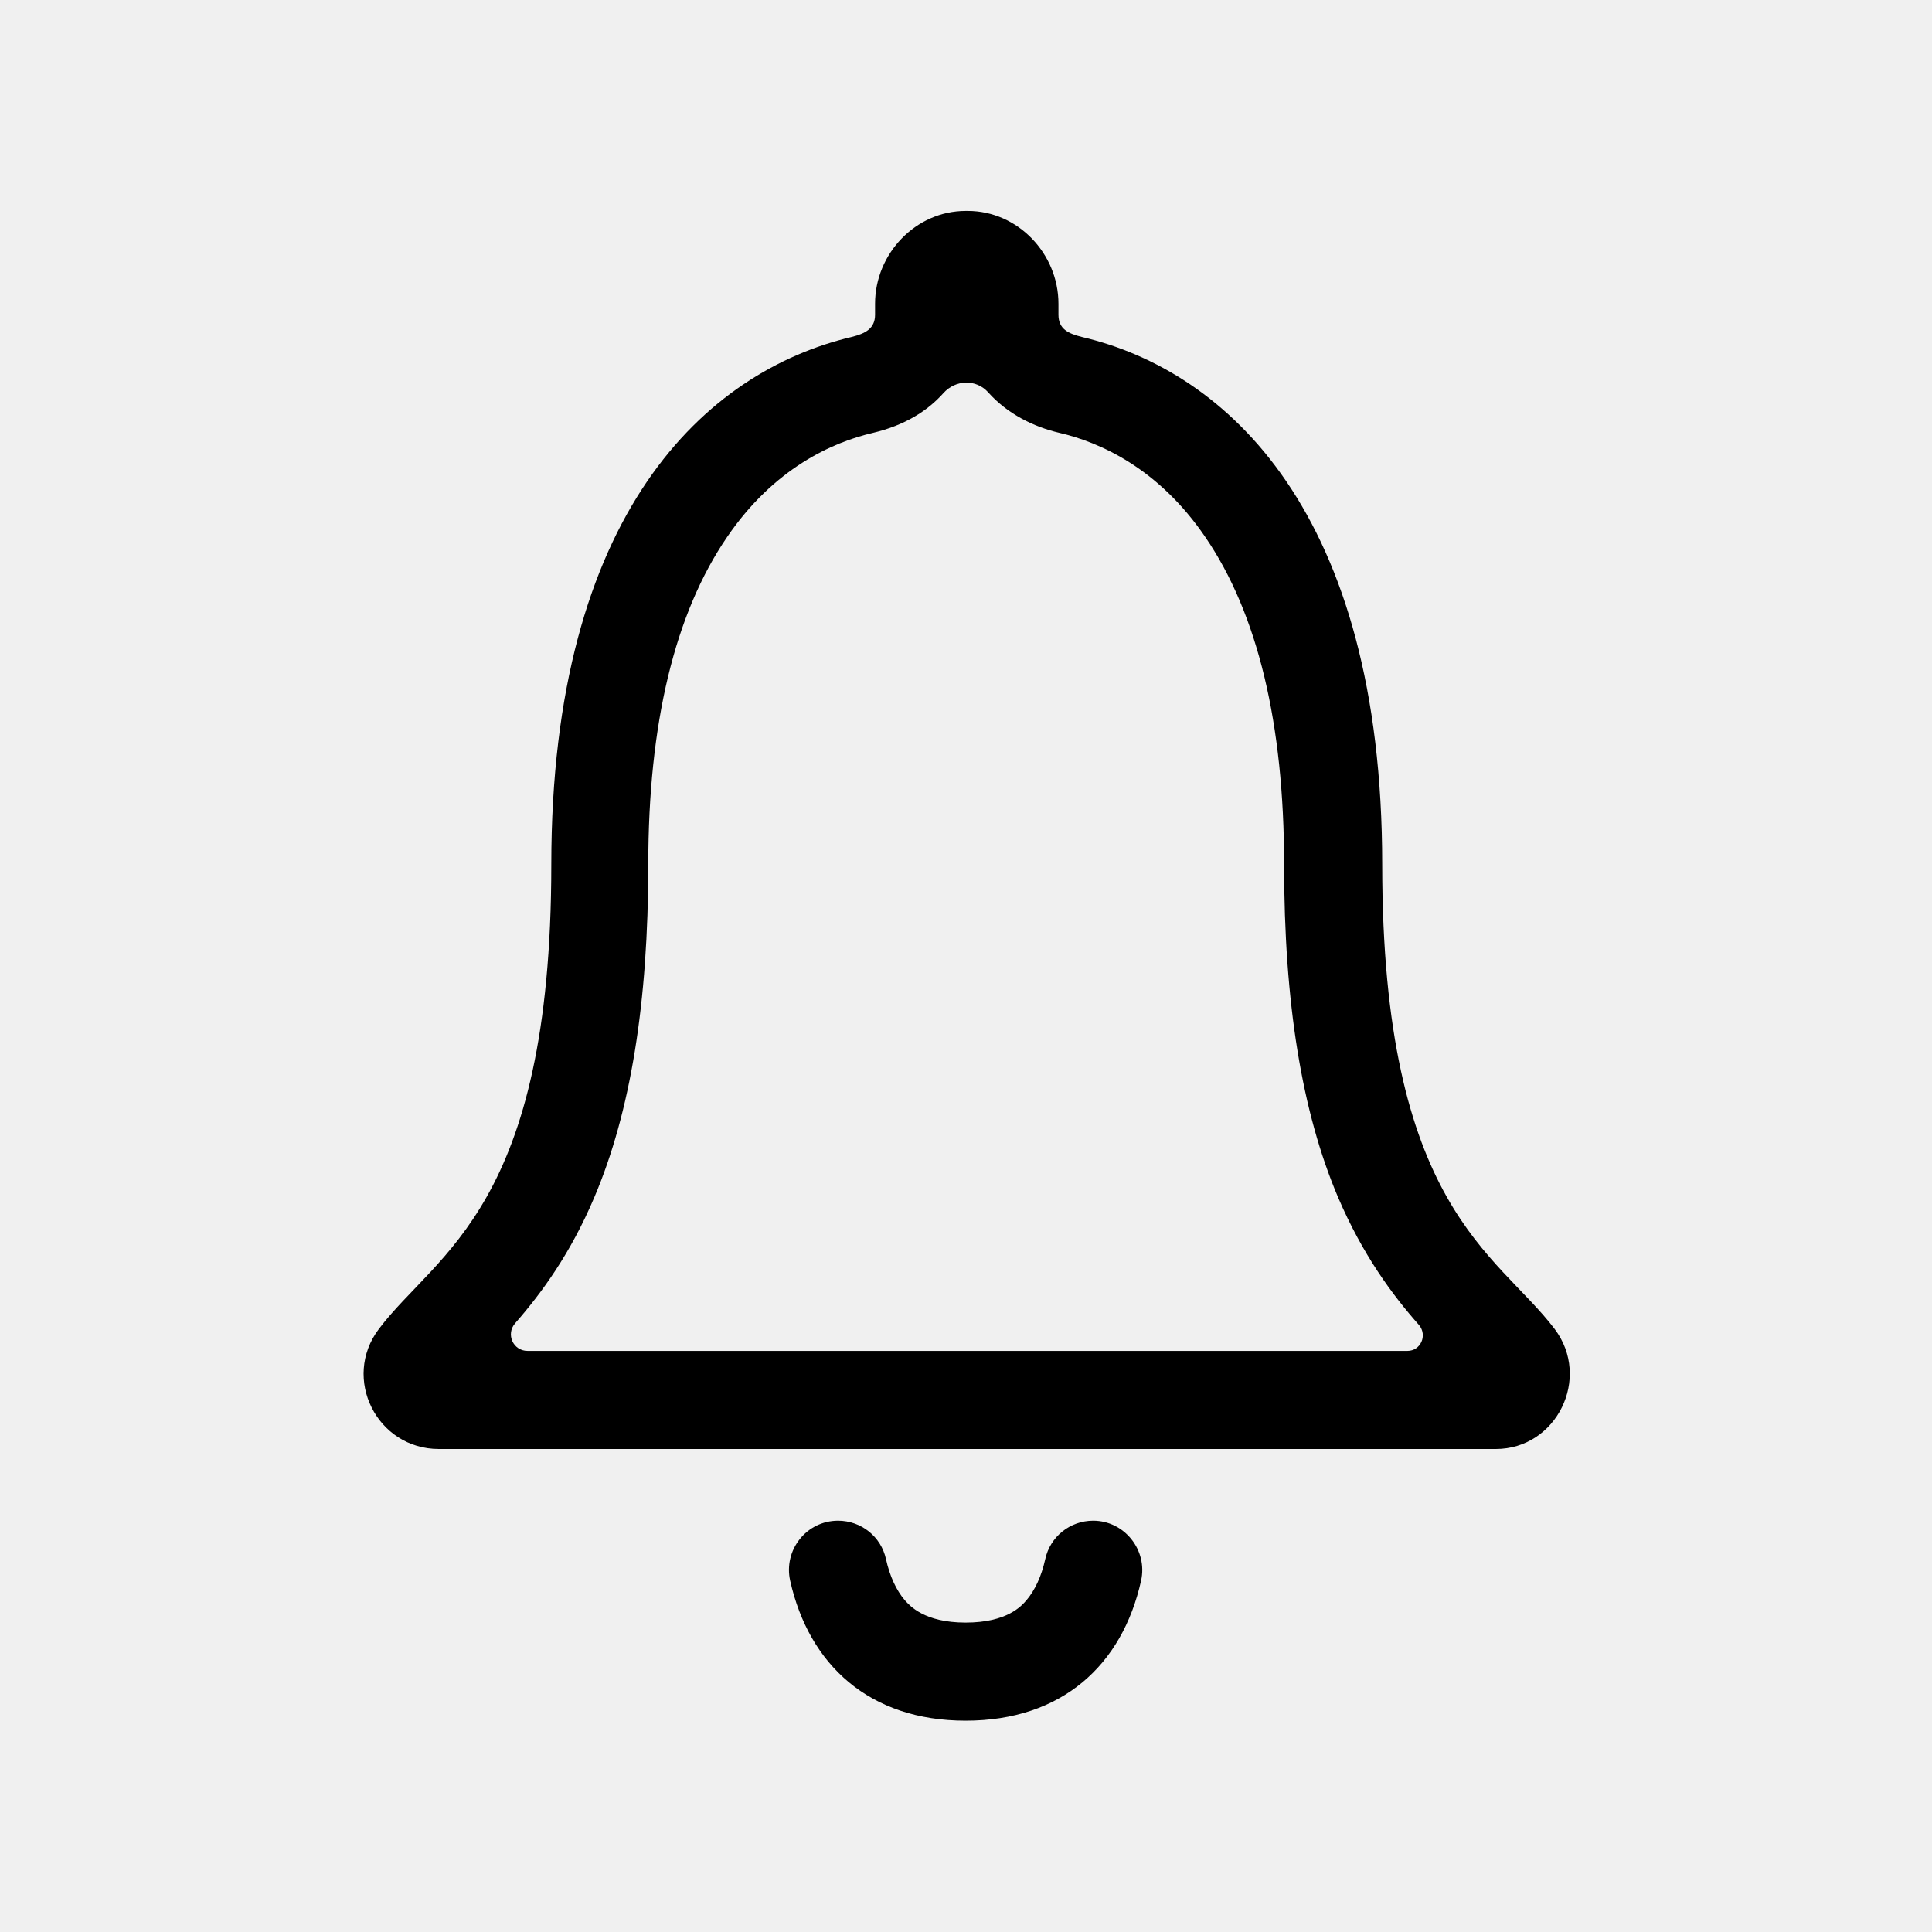
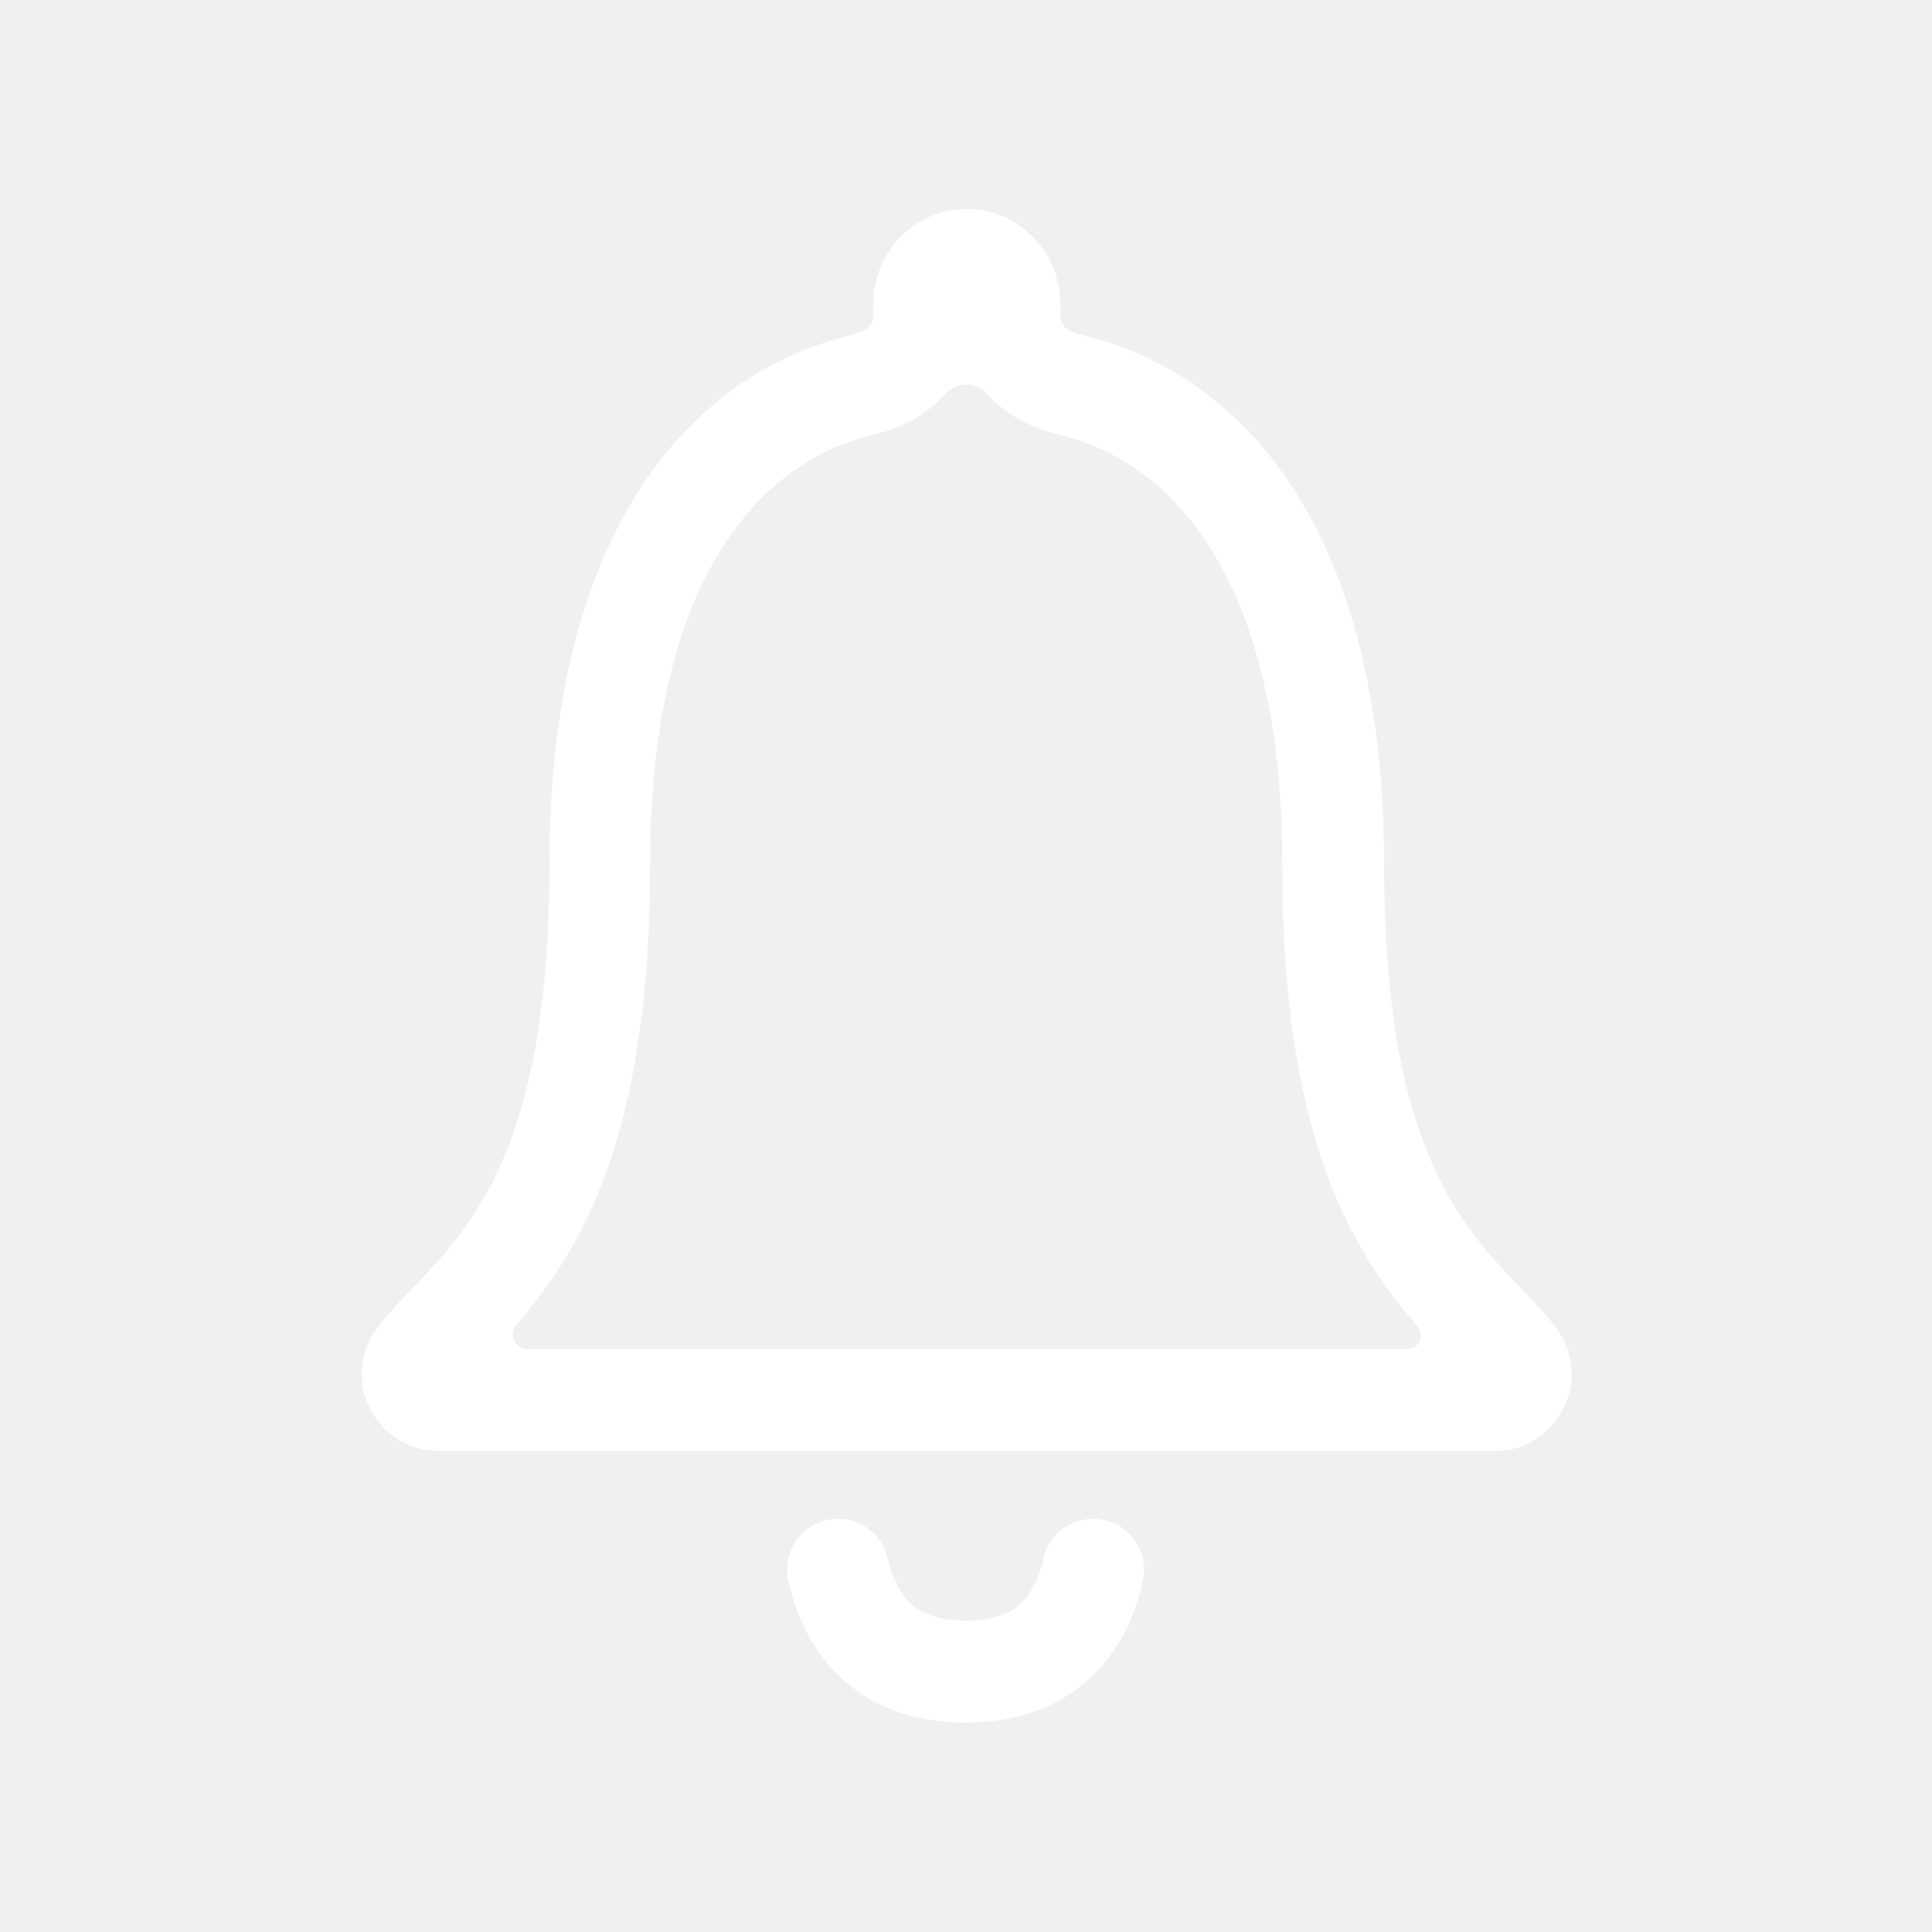
- <svg xmlns="http://www.w3.org/2000/svg" version="1.1" id="Layer_1" x="0px" y="0px" viewBox="0 0 512 512" style="enable-background:new 0 0 512 512;" xml:space="preserve">
+ <svg xmlns="http://www.w3.org/2000/svg" version="1.1" id="Layer_1" x="0px" y="0px" viewBox="0 0 512 512" style="enable-background:new 0 0 512 512;" xml:space="preserve" stroke="white" fill="white">
  <g>
    <path d="M289.7,403c-6.1,0-11.4,4.2-12.7,10.2c-1,4.5-2.7,8.2-5,10.9c-1.3,1.5-5.1,5.9-16.1,5.9c-11,0-14.8-4.5-16.1-5.9   c-2.3-2.7-4-6.4-5-10.9c-1.3-6-6.6-10.2-12.7-10.2h0c-8.4,0-14.5,7.8-12.7,15.9c5,22.3,21,37.1,46.5,37.1s41.5-14.7,46.5-37.1   C304.2,410.8,298,403,289.7,403L289.7,403z" />
    <path d="M412,352.2c-15.4-20.3-45.7-32.2-45.7-123.1c0-93.3-41.2-130.8-79.6-139.8c-3.6-0.9-6.2-2.1-6.2-5.9v-2.9   c0-13.3-10.8-24.6-24-24.6c-0.1,0-0.2,0-0.3,0c-0.1,0-0.2,0-0.3,0c-13.2,0-24,11.3-24,24.6v2.9c0,3.7-2.6,5-6.2,5.9   c-38.5,9.1-79.6,46.5-79.6,139.8c0,90.9-30.3,102.7-45.7,123.1c-9.9,13.1-0.5,31.8,15.9,31.8h140.4h139.7   C412.5,384,421.8,365.2,412,352.2z M373,358H139.8c-3.8,0-5.8-4.4-3.3-7.3c7-8,14.7-18.5,21-33.4c9.6-22.6,14.3-51.5,14.3-88.2   c0-37.3,7-66.5,20.9-86.8c12.4-18.2,27.9-25.1,38.7-27.6c8.4-2,14.4-5.8,18.6-10.5c3.2-3.6,8.7-3.8,11.9-0.2   c5.1,5.7,12,9.1,18.8,10.7c10.8,2.5,26.3,9.4,38.7,27.6c13.9,20.3,20.9,49.5,20.9,86.8c0,36.7,4.7,65.6,14.3,88.2   c6.5,15.2,14.4,25.9,21.5,33.9C378.3,353.9,376.5,358,373,358z" />
  </g>
</svg>
